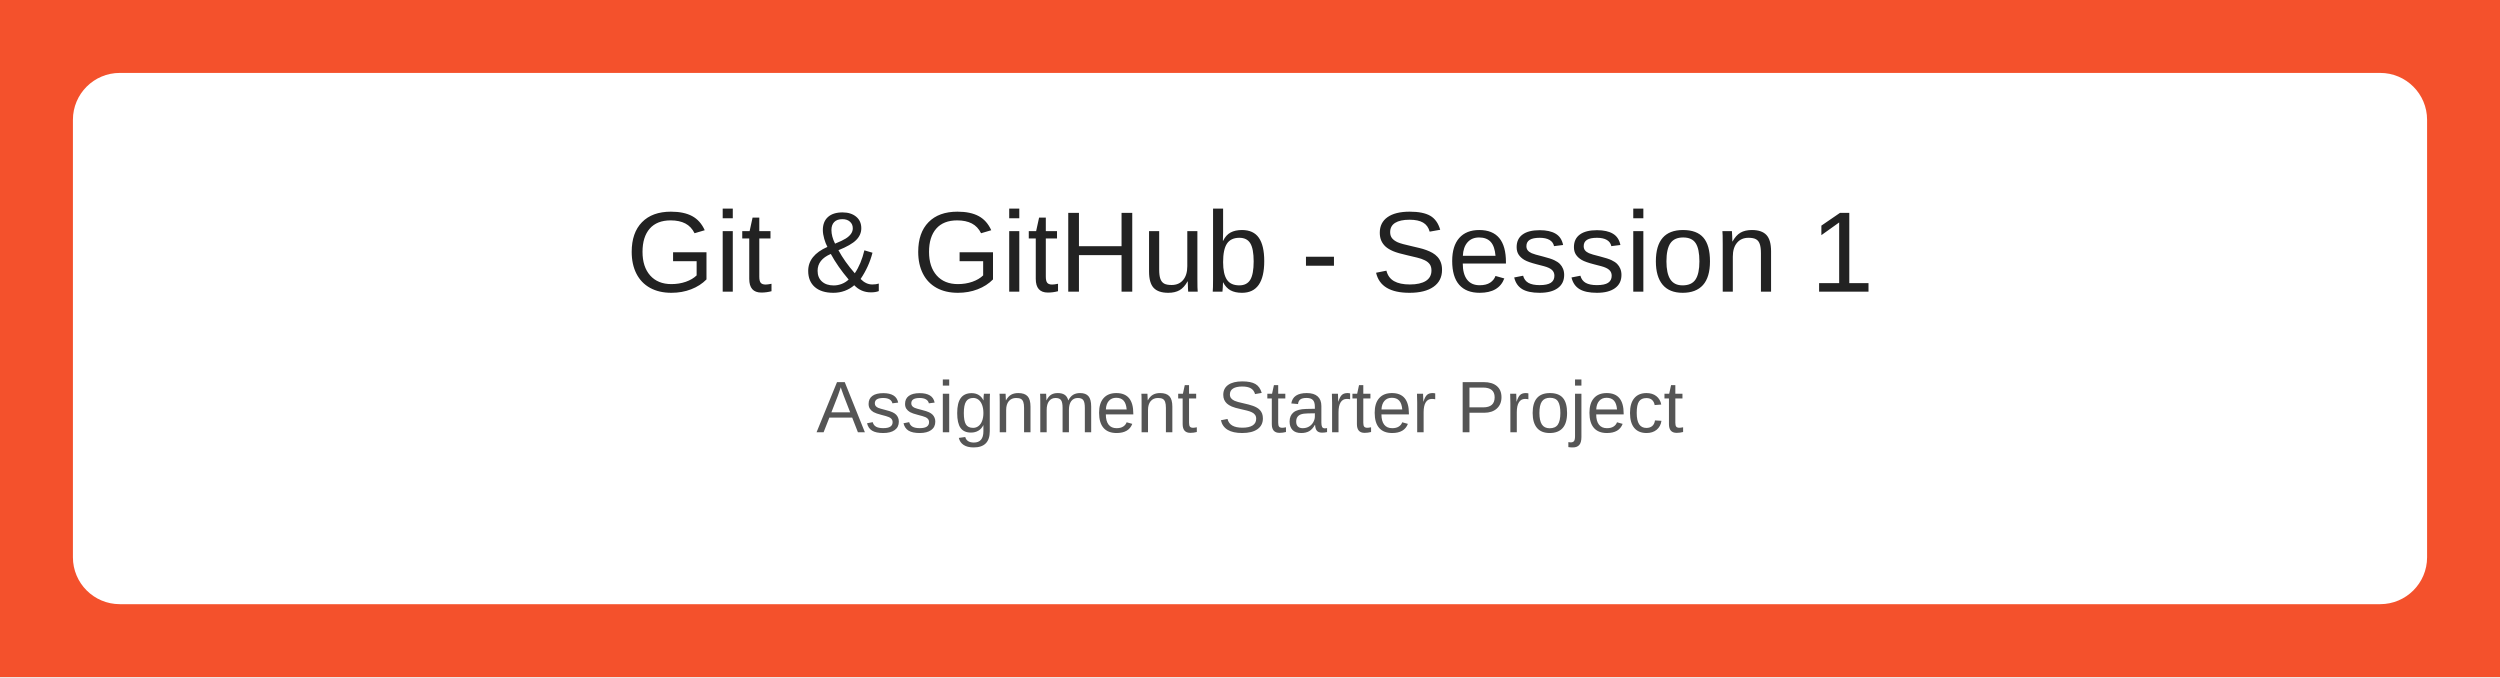
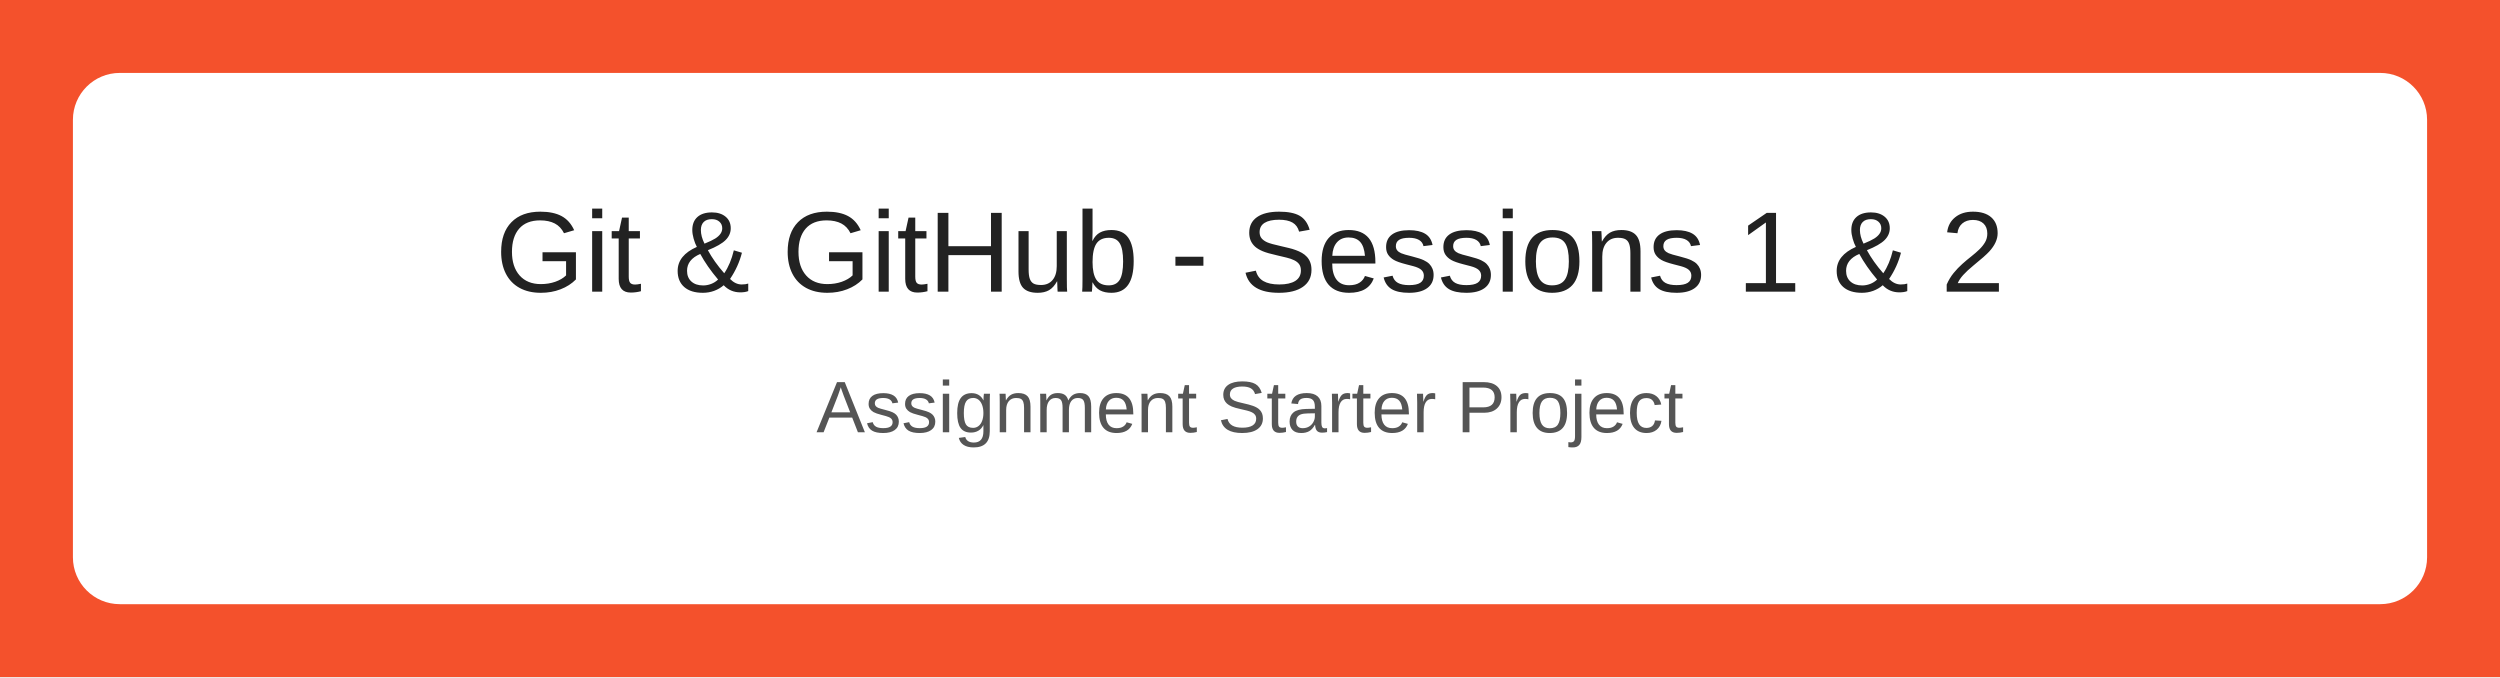
- <svg xmlns="http://www.w3.org/2000/svg" width="960" height="260">
+ <svg xmlns="http://www.w3.org/2000/svg" width="960" height="260" viewBox="0 0 960 260">
  <rect width="960" height="260" fill="#f4512c" />
  <rect x="28" y="28" width="904" height="204" rx="18" fill="#fff" />
-   <text x="480" y="112" font-family="Arial" font-size="44" text-anchor="middle" fill="#222">Git &amp; GitHub - Session 1</text>
-   <text x="480" y="166" font-family="Arial" font-size="28" text-anchor="middle" fill="#555">Assignment Starter Project</text>
+   <text x="480" y="112" font-family="Arial, sans-serif" font-size="44" text-anchor="middle" fill="#222">Git &amp; GitHub - Sessions 1 &amp; 2</text>
+   <text x="480" y="166" font-family="Arial, sans-serif" font-size="28" text-anchor="middle" fill="#555">Assignment Starter Project</text>
</svg>
